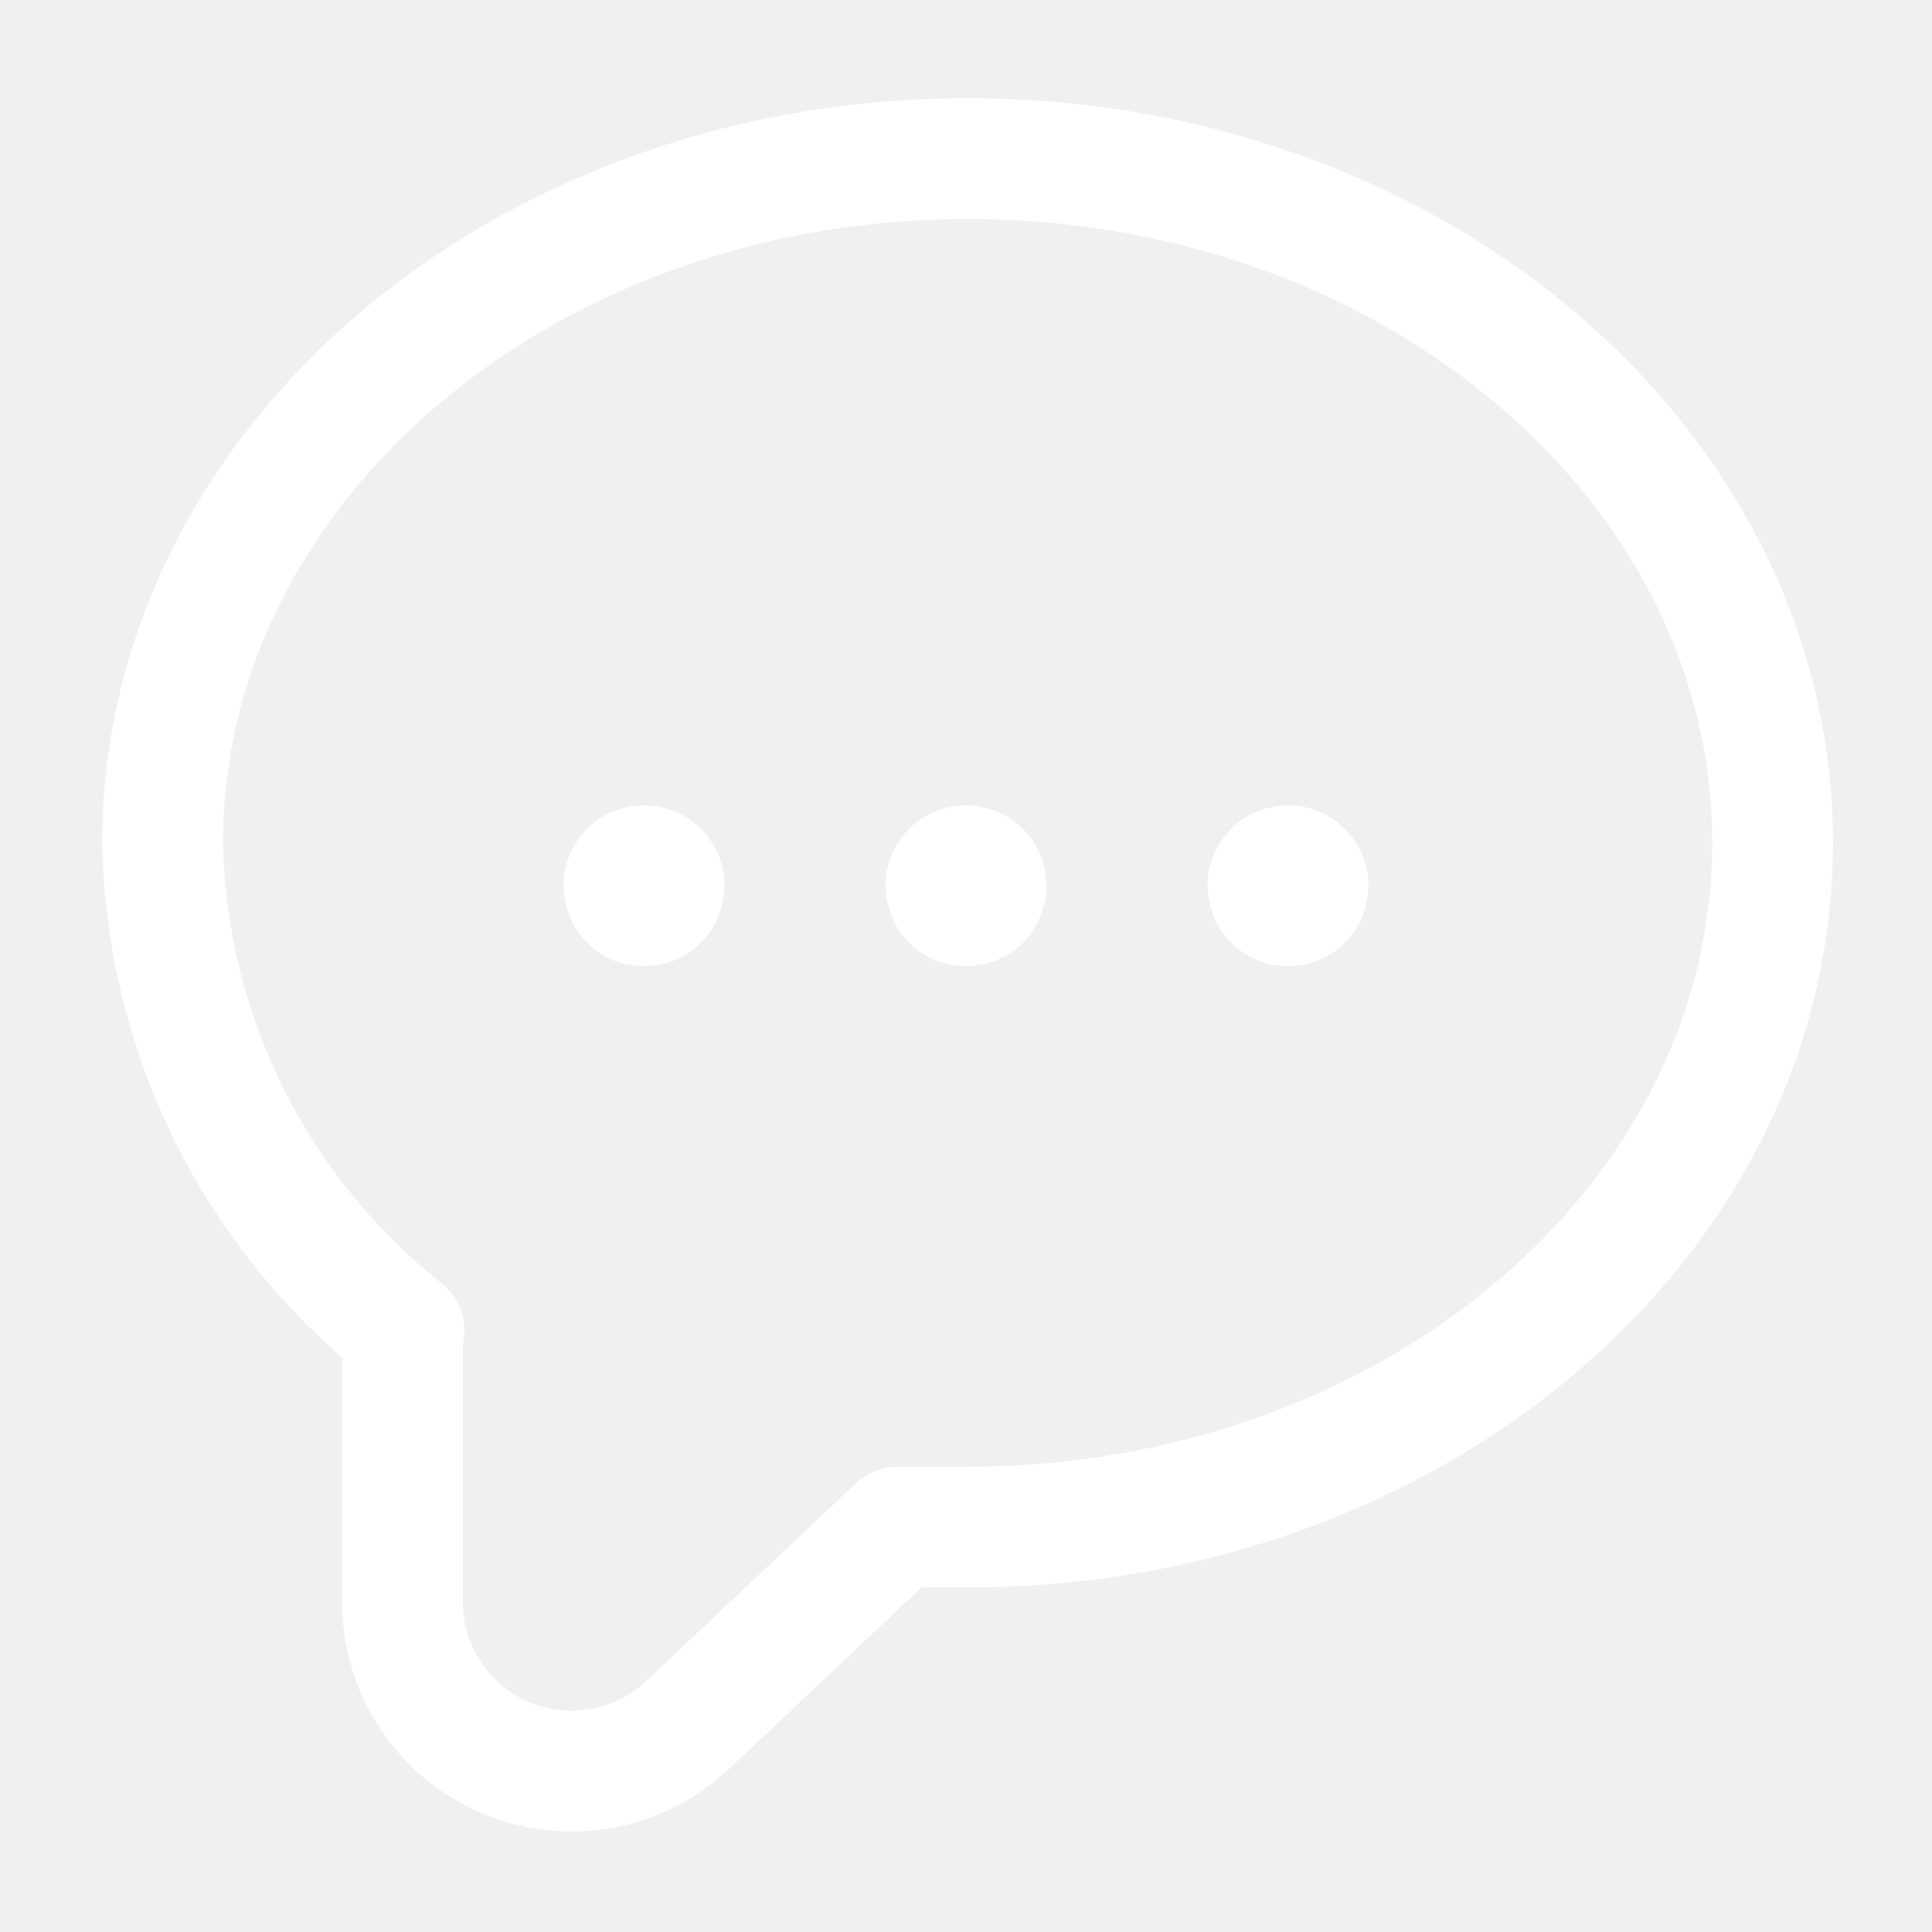
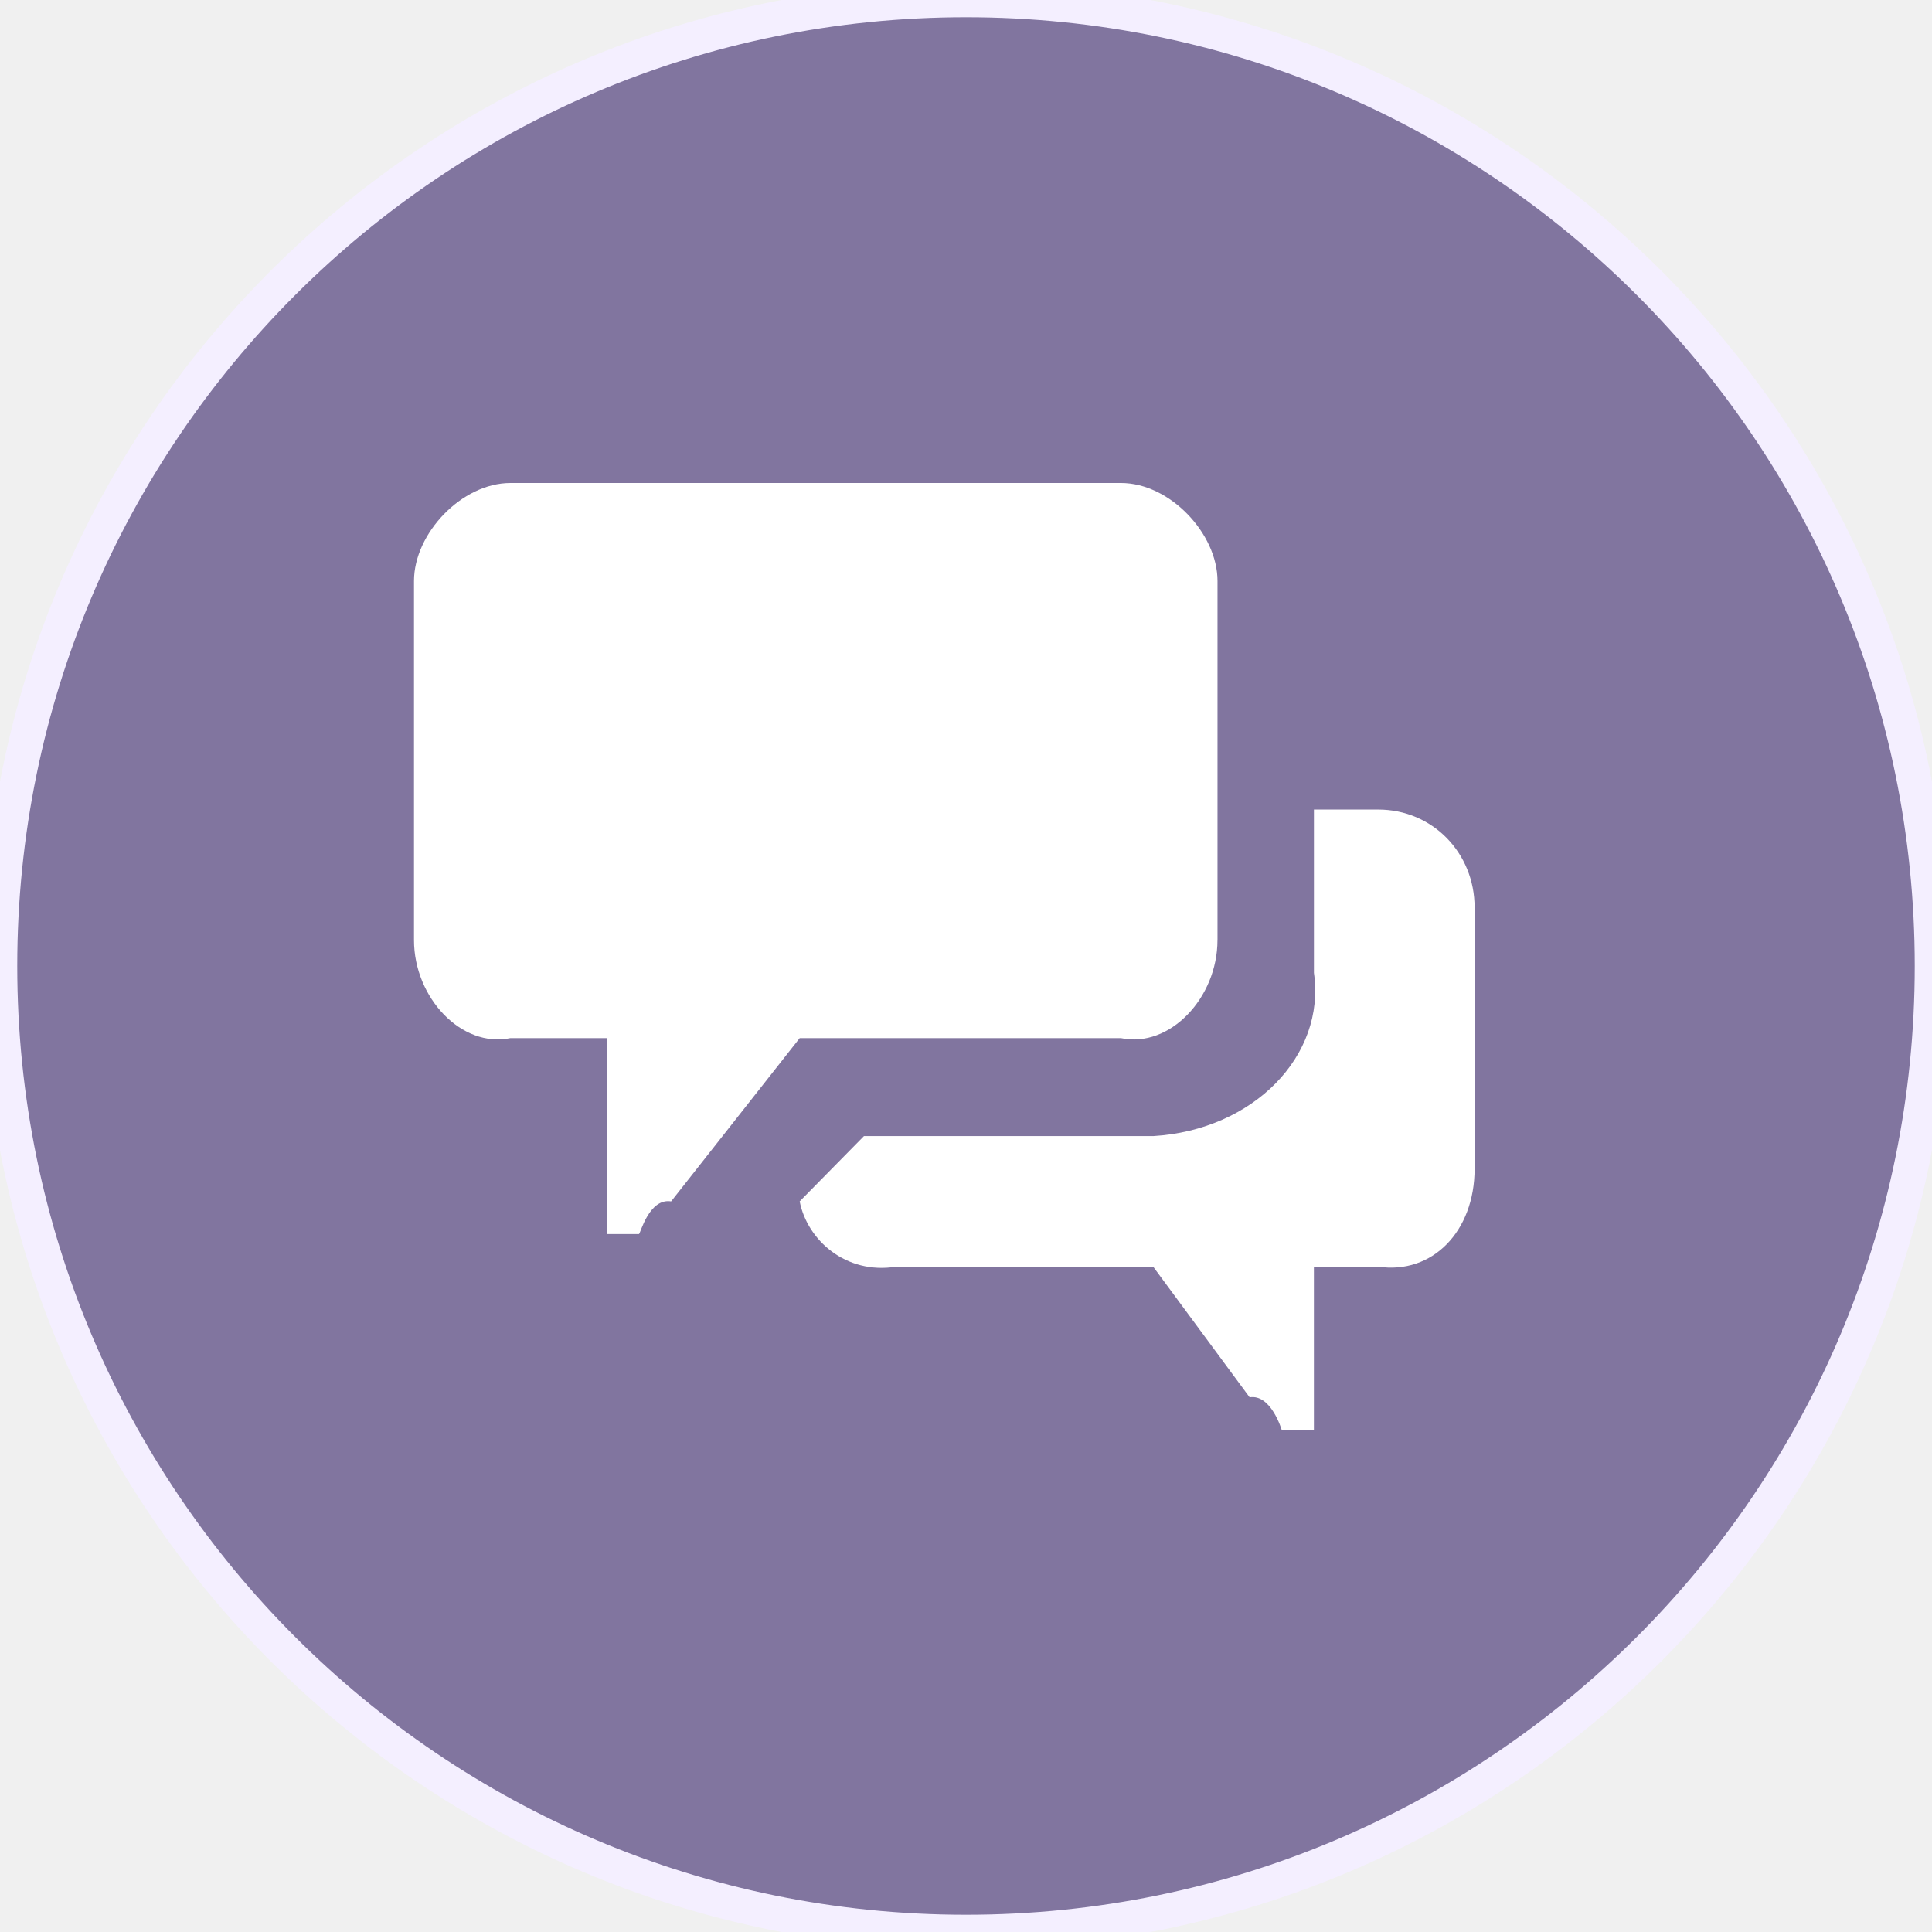
- <svg xmlns="http://www.w3.org/2000/svg" width="64px" height="64px" viewBox="0 0 24 24" fill="none">
-   <g id="SVGRepo_bgCarrier" stroke-width="0" />
-   <g id="SVGRepo_tracerCarrier" stroke-linecap="round" stroke-linejoin="round" />
-   <g id="SVGRepo_iconCarrier">
-     <g clip-path="url(#clip0_8_53)">
-       <path d="M16 12C15.87 12.002 15.741 11.978 15.62 11.93C15.497 11.878 15.385 11.803 15.29 11.71C15.2 11.618 15.129 11.509 15.08 11.39C15.03 11.266 15.002 11.134 15 11C15.001 10.738 15.105 10.486 15.29 10.3C15.383 10.203 15.495 10.128 15.62 10.08C15.803 10.005 16.004 9.985 16.198 10.024C16.392 10.064 16.57 10.16 16.71 10.3C16.895 10.486 16.999 10.738 17 11C16.997 11.134 16.97 11.266 16.92 11.39C16.871 11.509 16.8 11.618 16.71 11.71C16.617 11.803 16.506 11.876 16.384 11.926C16.262 11.976 16.132 12.001 16 12Z" fill="#ffffff" />
-       <path d="M12 12C11.87 12.002 11.741 11.978 11.62 11.93C11.497 11.878 11.385 11.803 11.29 11.71C11.2 11.618 11.129 11.509 11.08 11.39C11.03 11.266 11.002 11.134 11 11C11.001 10.738 11.105 10.486 11.29 10.3C11.383 10.203 11.495 10.128 11.62 10.08C11.803 10.005 12.004 9.985 12.198 10.024C12.392 10.064 12.57 10.16 12.71 10.3C12.895 10.486 12.999 10.738 13 11C12.998 11.134 12.97 11.266 12.92 11.39C12.871 11.509 12.8 11.618 12.71 11.71C12.617 11.803 12.506 11.876 12.384 11.926C12.262 11.976 12.132 12.001 12 12Z" fill="#ffffff" />
-       <path d="M8 12C7.87 12.002 7.741 11.978 7.62 11.93C7.497 11.878 7.385 11.803 7.29 11.71C7.2 11.618 7.129 11.509 7.08 11.39C7.03 11.266 7.003 11.134 7 11C7.001 10.738 7.105 10.486 7.29 10.3C7.383 10.203 7.495 10.128 7.62 10.08C7.803 10.005 8.004 9.985 8.198 10.024C8.392 10.064 8.57 10.16 8.71 10.3C8.895 10.486 8.999 10.738 9 11C8.998 11.134 8.97 11.266 8.92 11.39C8.871 11.509 8.8 11.618 8.71 11.71C8.617 11.803 8.506 11.876 8.384 11.926C8.262 11.976 8.132 12.001 8 12Z" fill="#ffffff" />
-     </g>
-     <path d="M5 16.55V19.9C4.999 20.31 5.119 20.711 5.344 21.054C5.569 21.397 5.89 21.666 6.266 21.829C6.643 21.992 7.059 22.041 7.463 21.97C7.867 21.899 8.241 21.711 8.54 21.43L11.149 18.97H12.02C17.54 18.97 22.02 15.17 22.02 10.47C22.02 5.77 17.54 1.97 12.02 1.97C6.5 1.97 2.02 5.78 2.02 10.47C2.042 11.639 2.323 12.788 2.841 13.836C3.36 14.883 4.104 15.803 5.02 16.53L5 16.55Z" stroke="#ffffff" stroke-width="1.5" stroke-linecap="round" stroke-linejoin="round" />
-     <defs>
-       <clipPath id="clip0_8_53">
-         <rect width="10" height="2" fill="white" transform="translate(7 10)" />
-       </clipPath>
-     </defs>
+ <svg xmlns="http://www.w3.org/2000/svg" width="56" height="56" viewBox="0 0 56 56" fill="none">
+   <circle cx="28" cy="28" r="28" fill="#81759F" />
+   <circle cx="28" cy="28" r="28" stroke="#F4EFFF" />
+   <g clip-path="url(#clip0_151_203)">
+     <path fill-rule="evenodd" clip-rule="evenodd" d="M35.29 27.25V16.84C35.29 15.462 33.904 14 32.495 14H14.795C13.385 14 12 15.462 12 16.84V27.25C12 28.924 13.385 30.386 14.795 30.09H17.59V35.77H18.52C18.56 35.77 18.81 34.72 19.453 34.823L23.179 30.091H32.494C33.904 30.387 35.289 28.925 35.289 27.251L35.29 27.25ZM38.085 23.465V28.198C38.433 30.605 36.329 32.756 33.427 32.93H25.042L23.179 34.823C23.399 35.946 24.521 36.95 25.973 36.716H33.426L36.221 40.502C36.844 40.4 37.151 41.449 37.151 41.449H38.084V36.715H39.947C41.517 36.949 42.742 35.695 42.742 33.875V26.305C42.742 24.717 41.517 23.465 39.947 23.465H38.085Z" fill="white" />
  </g>
+   <defs>
+     <clipPath id="clip0_151_203">
+       <rect width="31" height="28" fill="white" transform="translate(12 14)" />
+     </clipPath>
+   </defs>
</svg>
